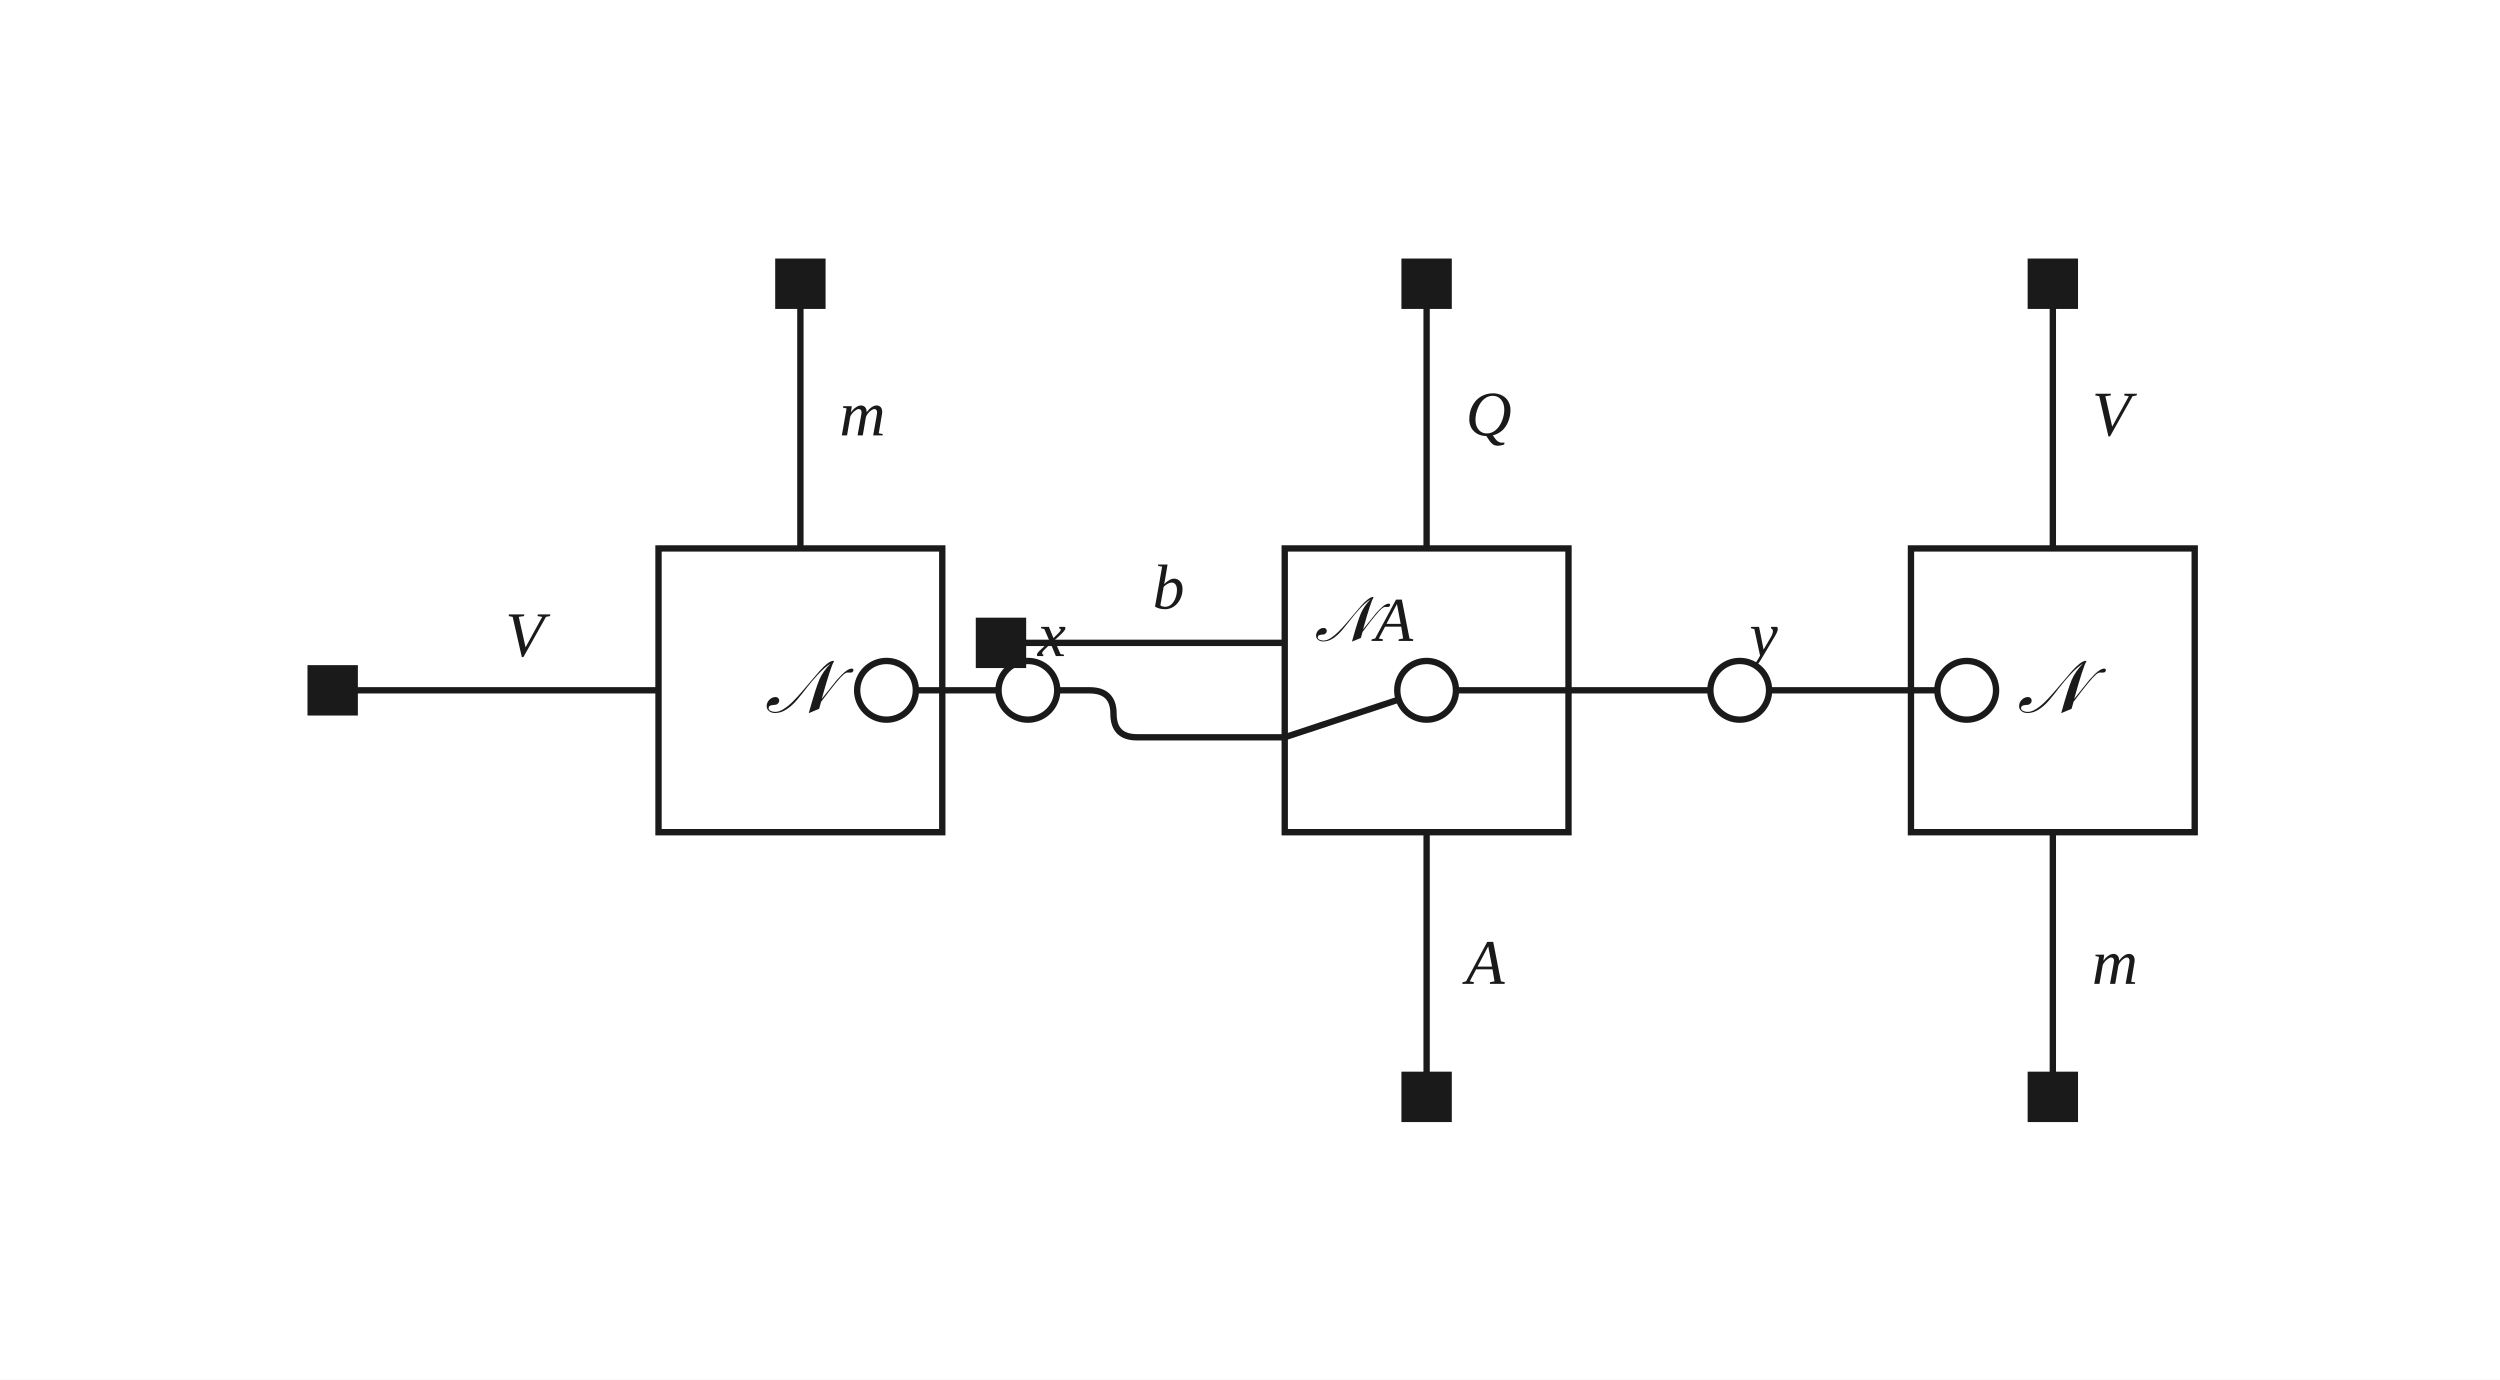
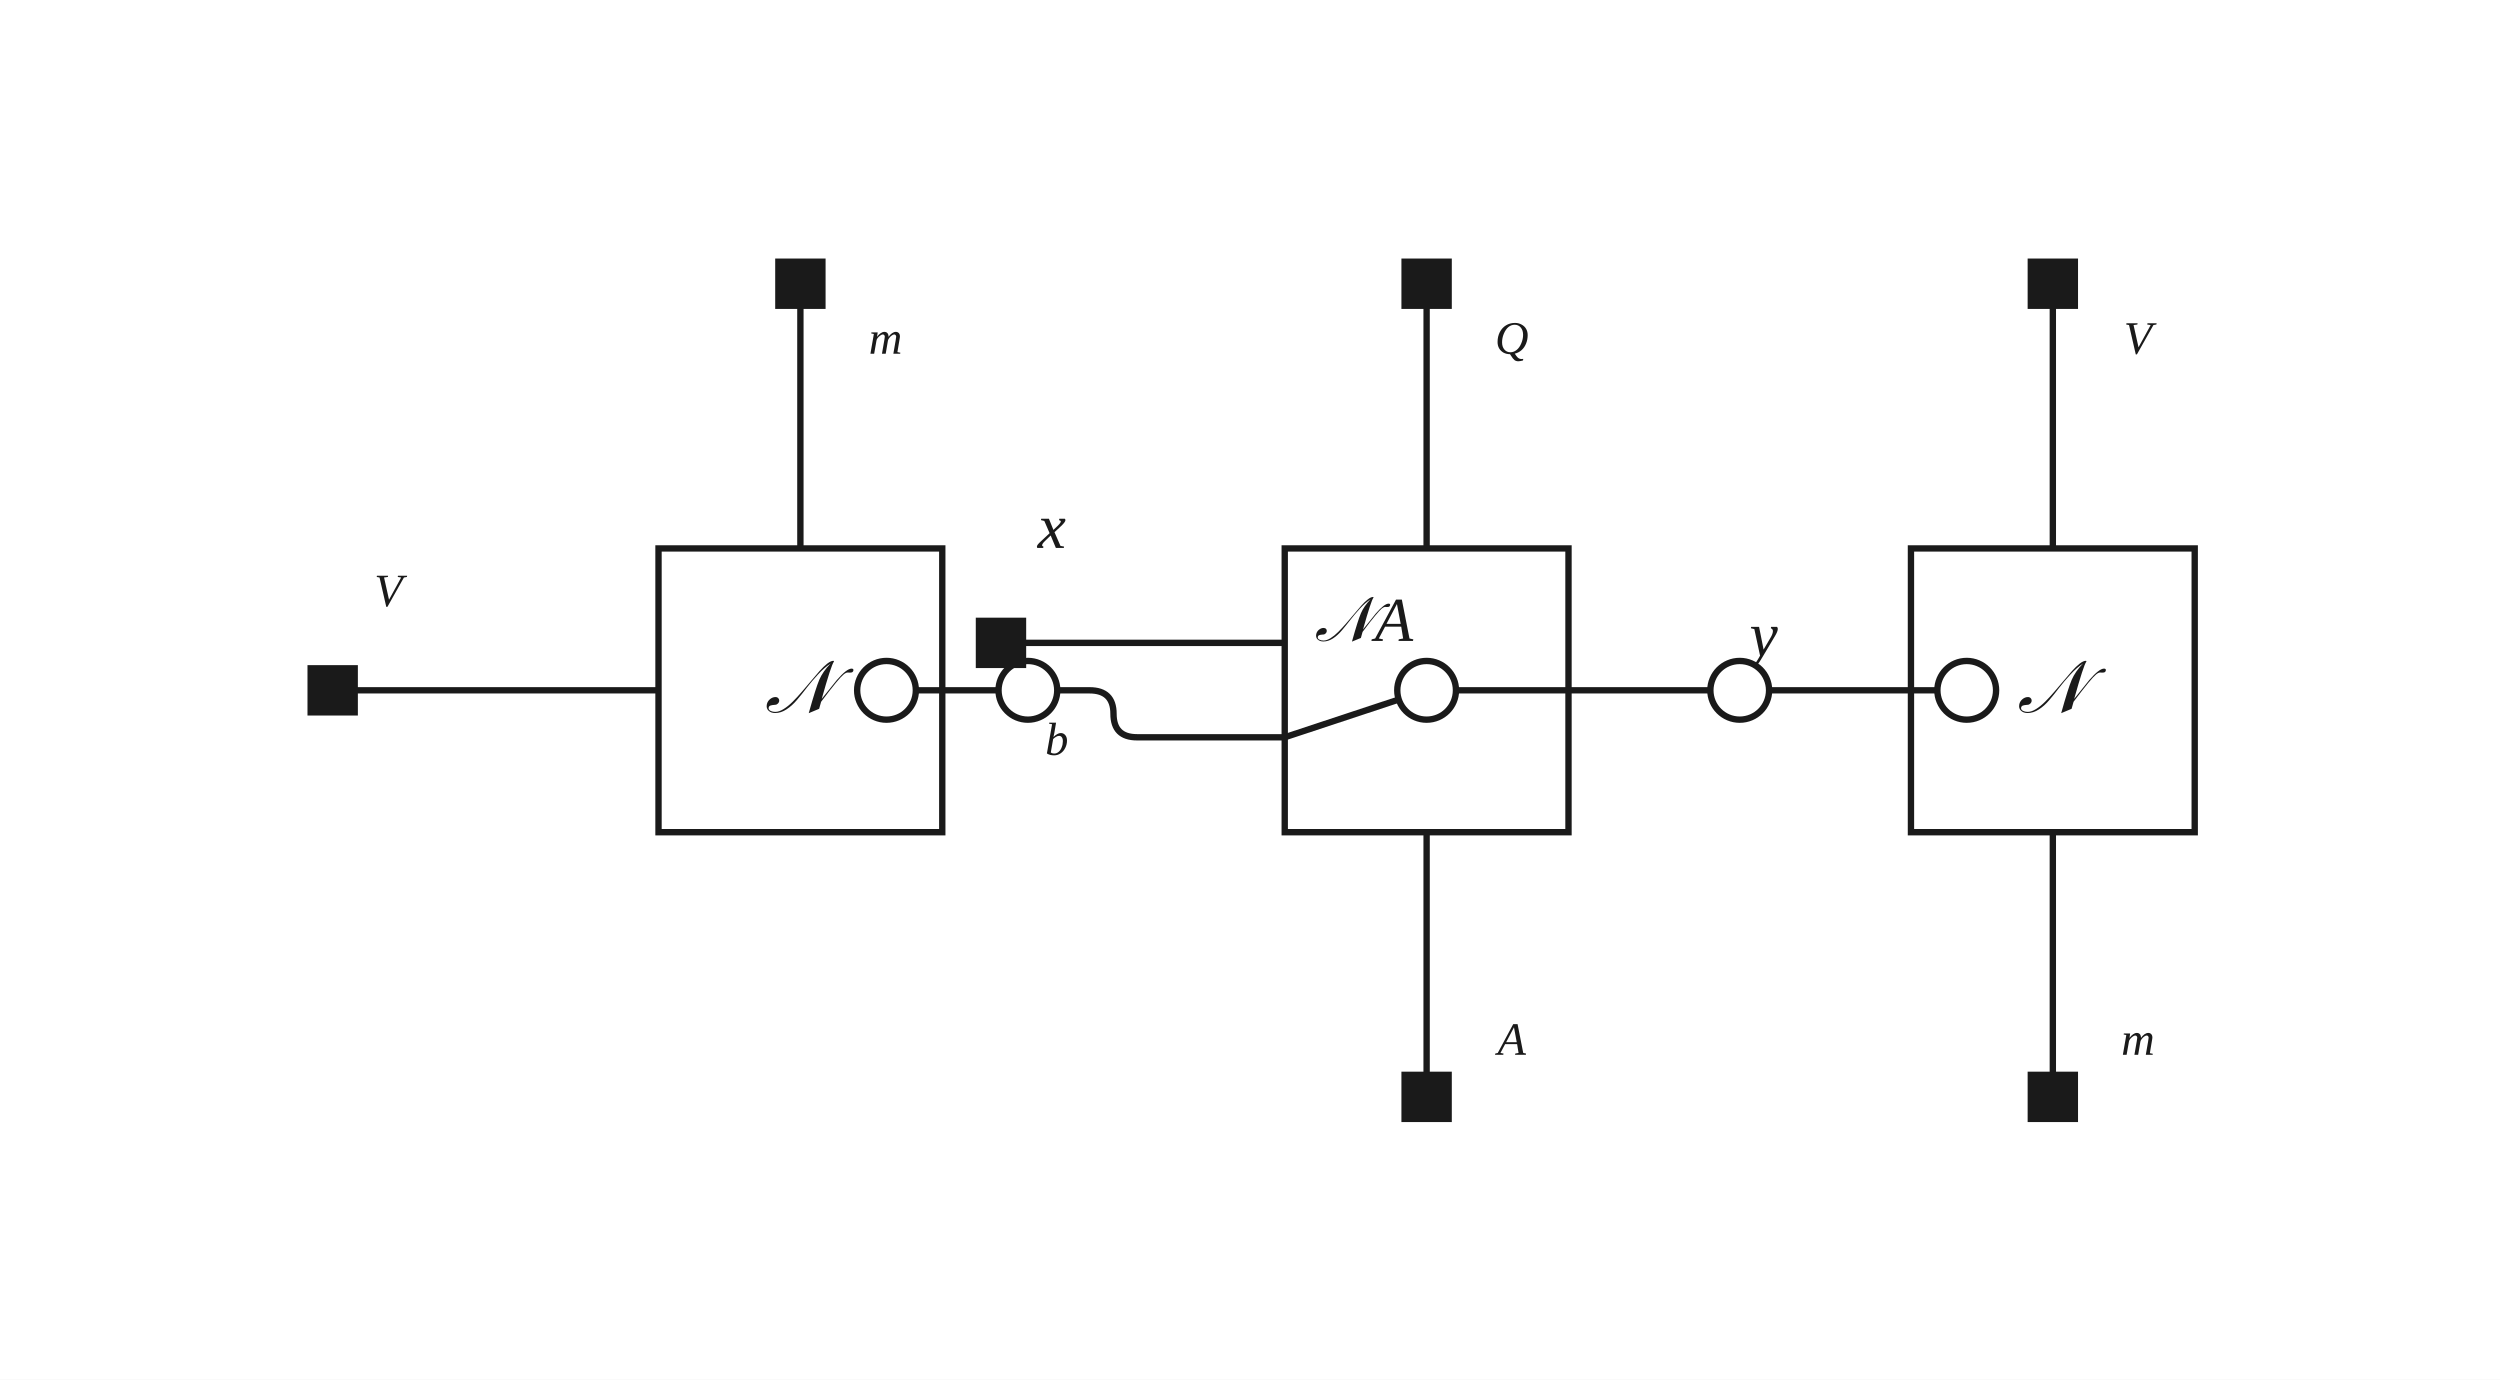
<svg xmlns="http://www.w3.org/2000/svg" width="511" height="282" viewBox="0 0 511 282" font-family="STIXGeneral, 'STIX Two Math', 'Cambria Math', 'Times New Roman', serif">
  <rect width="100%" height="100%" fill="#ffffff" />
  <g stroke="#1a1a1a" stroke-width="1.3" fill="none" stroke-linecap="round">
    <path d="M192.6,141.1 L222.7,141.1 Q227.6,141.1 227.6,145.9 L227.6,145.9 Q227.6,150.7 232.4,150.7 L262.6,150.7" />
-     <text x="212.1" y="134.1" font-size="13.0" font-style="italic" stroke="none" fill="#1a1a1a">x</text>
+     <text x="212.1" y="112.0" font-size="13.0" font-style="italic" stroke="none" fill="#1a1a1a">x</text>
    <path d="M390.6,141.1 L320.6,141.1" />
    <text x="357.6" y="134.1" font-size="13.0" font-style="italic" stroke="none" fill="#1a1a1a">y</text>
    <path d="M134.6,141.1 L68.0,141.1" />
-     <text x="103.3" y="134.1" font-size="13.0" font-style="italic" stroke="none" fill="#1a1a1a">V</text>
    <path d="M163.6,112.1 L163.6,58.0" />
-     <text x="171.6" y="89.0" font-size="13.0" font-style="italic" stroke="none" fill="#1a1a1a">m</text>
    <path d="M419.6,112.1 L419.6,58.0" />
-     <text x="427.6" y="89.0" font-size="13.0" font-style="italic" stroke="none" fill="#1a1a1a">V</text>
    <path d="M419.6,170.1 L419.6,224.2" />
-     <text x="427.6" y="201.1" font-size="13.0" font-style="italic" stroke="none" fill="#1a1a1a">m</text>
    <path d="M291.6,112.1 L291.6,58.0" />
-     <text x="299.6" y="89.0" font-size="13.0" font-style="italic" stroke="none" fill="#1a1a1a">Q</text>
    <path d="M291.6,170.1 L291.6,224.2" />
-     <text x="299.6" y="201.1" font-size="13.0" font-style="italic" stroke="none" fill="#1a1a1a">A</text>
    <path d="M262.6,131.4 L204.6,131.4" />
-     <text x="235.6" y="124.4" font-size="13.0" font-style="italic" stroke="none" fill="#1a1a1a">b</text>
    <g>
      <rect x="134.6" y="112.1" width="58.0" height="58.0" fill="#ffffff" />
      <text x="163.6" y="141.1" font-size="15.0" font-style="italic" stroke="none" fill="#1a1a1a" text-anchor="middle" dominant-baseline="central">𝒩</text>
    </g>
    <g>
      <rect x="390.6" y="112.1" width="58.0" height="58.0" fill="#ffffff" />
      <text x="419.6" y="141.1" font-size="15.0" font-style="italic" stroke="none" fill="#1a1a1a" text-anchor="middle" dominant-baseline="central">𝒩</text>
    </g>
    <g>
      <rect x="262.6" y="112.1" width="58.0" height="58.0" fill="#ffffff" />
      <text x="278.8" y="126.0" font-size="12.8" font-style="italic" stroke="none" fill="#1a1a1a" text-anchor="middle" dominant-baseline="central">𝒩A</text>
    </g>
    <path d="M192.6,141.1 L181.2,141.1" />
    <path d="M390.6,141.1 L402.0,141.1" />
    <path d="M320.6,141.1 L291.6,141.1" />
    <path d="M262.6,150.7 L291.6,141.1" />
    <circle cx="210.1" cy="141.1" r="6.0" fill="#ffffff" />
    <circle cx="355.6" cy="141.1" r="6.0" fill="#ffffff" />
    <circle cx="181.2" cy="141.1" r="6.0" fill="#ffffff" />
    <circle cx="402.0" cy="141.1" r="6.0" fill="#ffffff" />
    <circle cx="291.6" cy="141.1" r="6.0" fill="#ffffff" />
    <g>
      <rect x="63.5" y="136.6" width="9.0" height="9.0" fill="#1a1a1a" />
+       <text x="79.4" y="123.9" font-size="9.5" stroke="none" fill="#1a1a1a" text-anchor="middle" font-style="italic">V</text>
    </g>
    <g>
      <rect x="159.1" y="53.5" width="9.0" height="9.0" fill="#1a1a1a" />
+       <text x="181.0" y="72.3" font-size="9.5" stroke="none" fill="#1a1a1a" text-anchor="middle" font-style="italic">m</text>
    </g>
    <g>
      <rect x="415.1" y="53.5" width="9.0" height="9.0" fill="#1a1a1a" />
+       <text x="437.0" y="72.3" font-size="9.5" stroke="none" fill="#1a1a1a" text-anchor="middle" font-style="italic">V</text>
    </g>
    <g>
      <rect x="415.1" y="219.7" width="9.0" height="9.0" fill="#1a1a1a" />
+       <text x="437.0" y="215.6" font-size="9.5" stroke="none" fill="#1a1a1a" text-anchor="middle" font-style="italic">m</text>
    </g>
    <g>
      <rect x="287.1" y="53.5" width="9.0" height="9.0" fill="#1a1a1a" />
+       <text x="309.0" y="72.3" font-size="9.5" stroke="none" fill="#1a1a1a" text-anchor="middle" font-style="italic">Q</text>
    </g>
    <g>
      <rect x="287.1" y="219.7" width="9.0" height="9.0" fill="#1a1a1a" />
+       <text x="309.0" y="215.6" font-size="9.5" stroke="none" fill="#1a1a1a" text-anchor="middle" font-style="italic">A</text>
    </g>
    <g>
      <rect x="200.1" y="126.9" width="9.0" height="9.0" fill="#1a1a1a" />
+       <text x="216.0" y="154.3" font-size="9.5" stroke="none" fill="#1a1a1a" text-anchor="middle" font-style="italic">b</text>
    </g>
  </g>
</svg>
